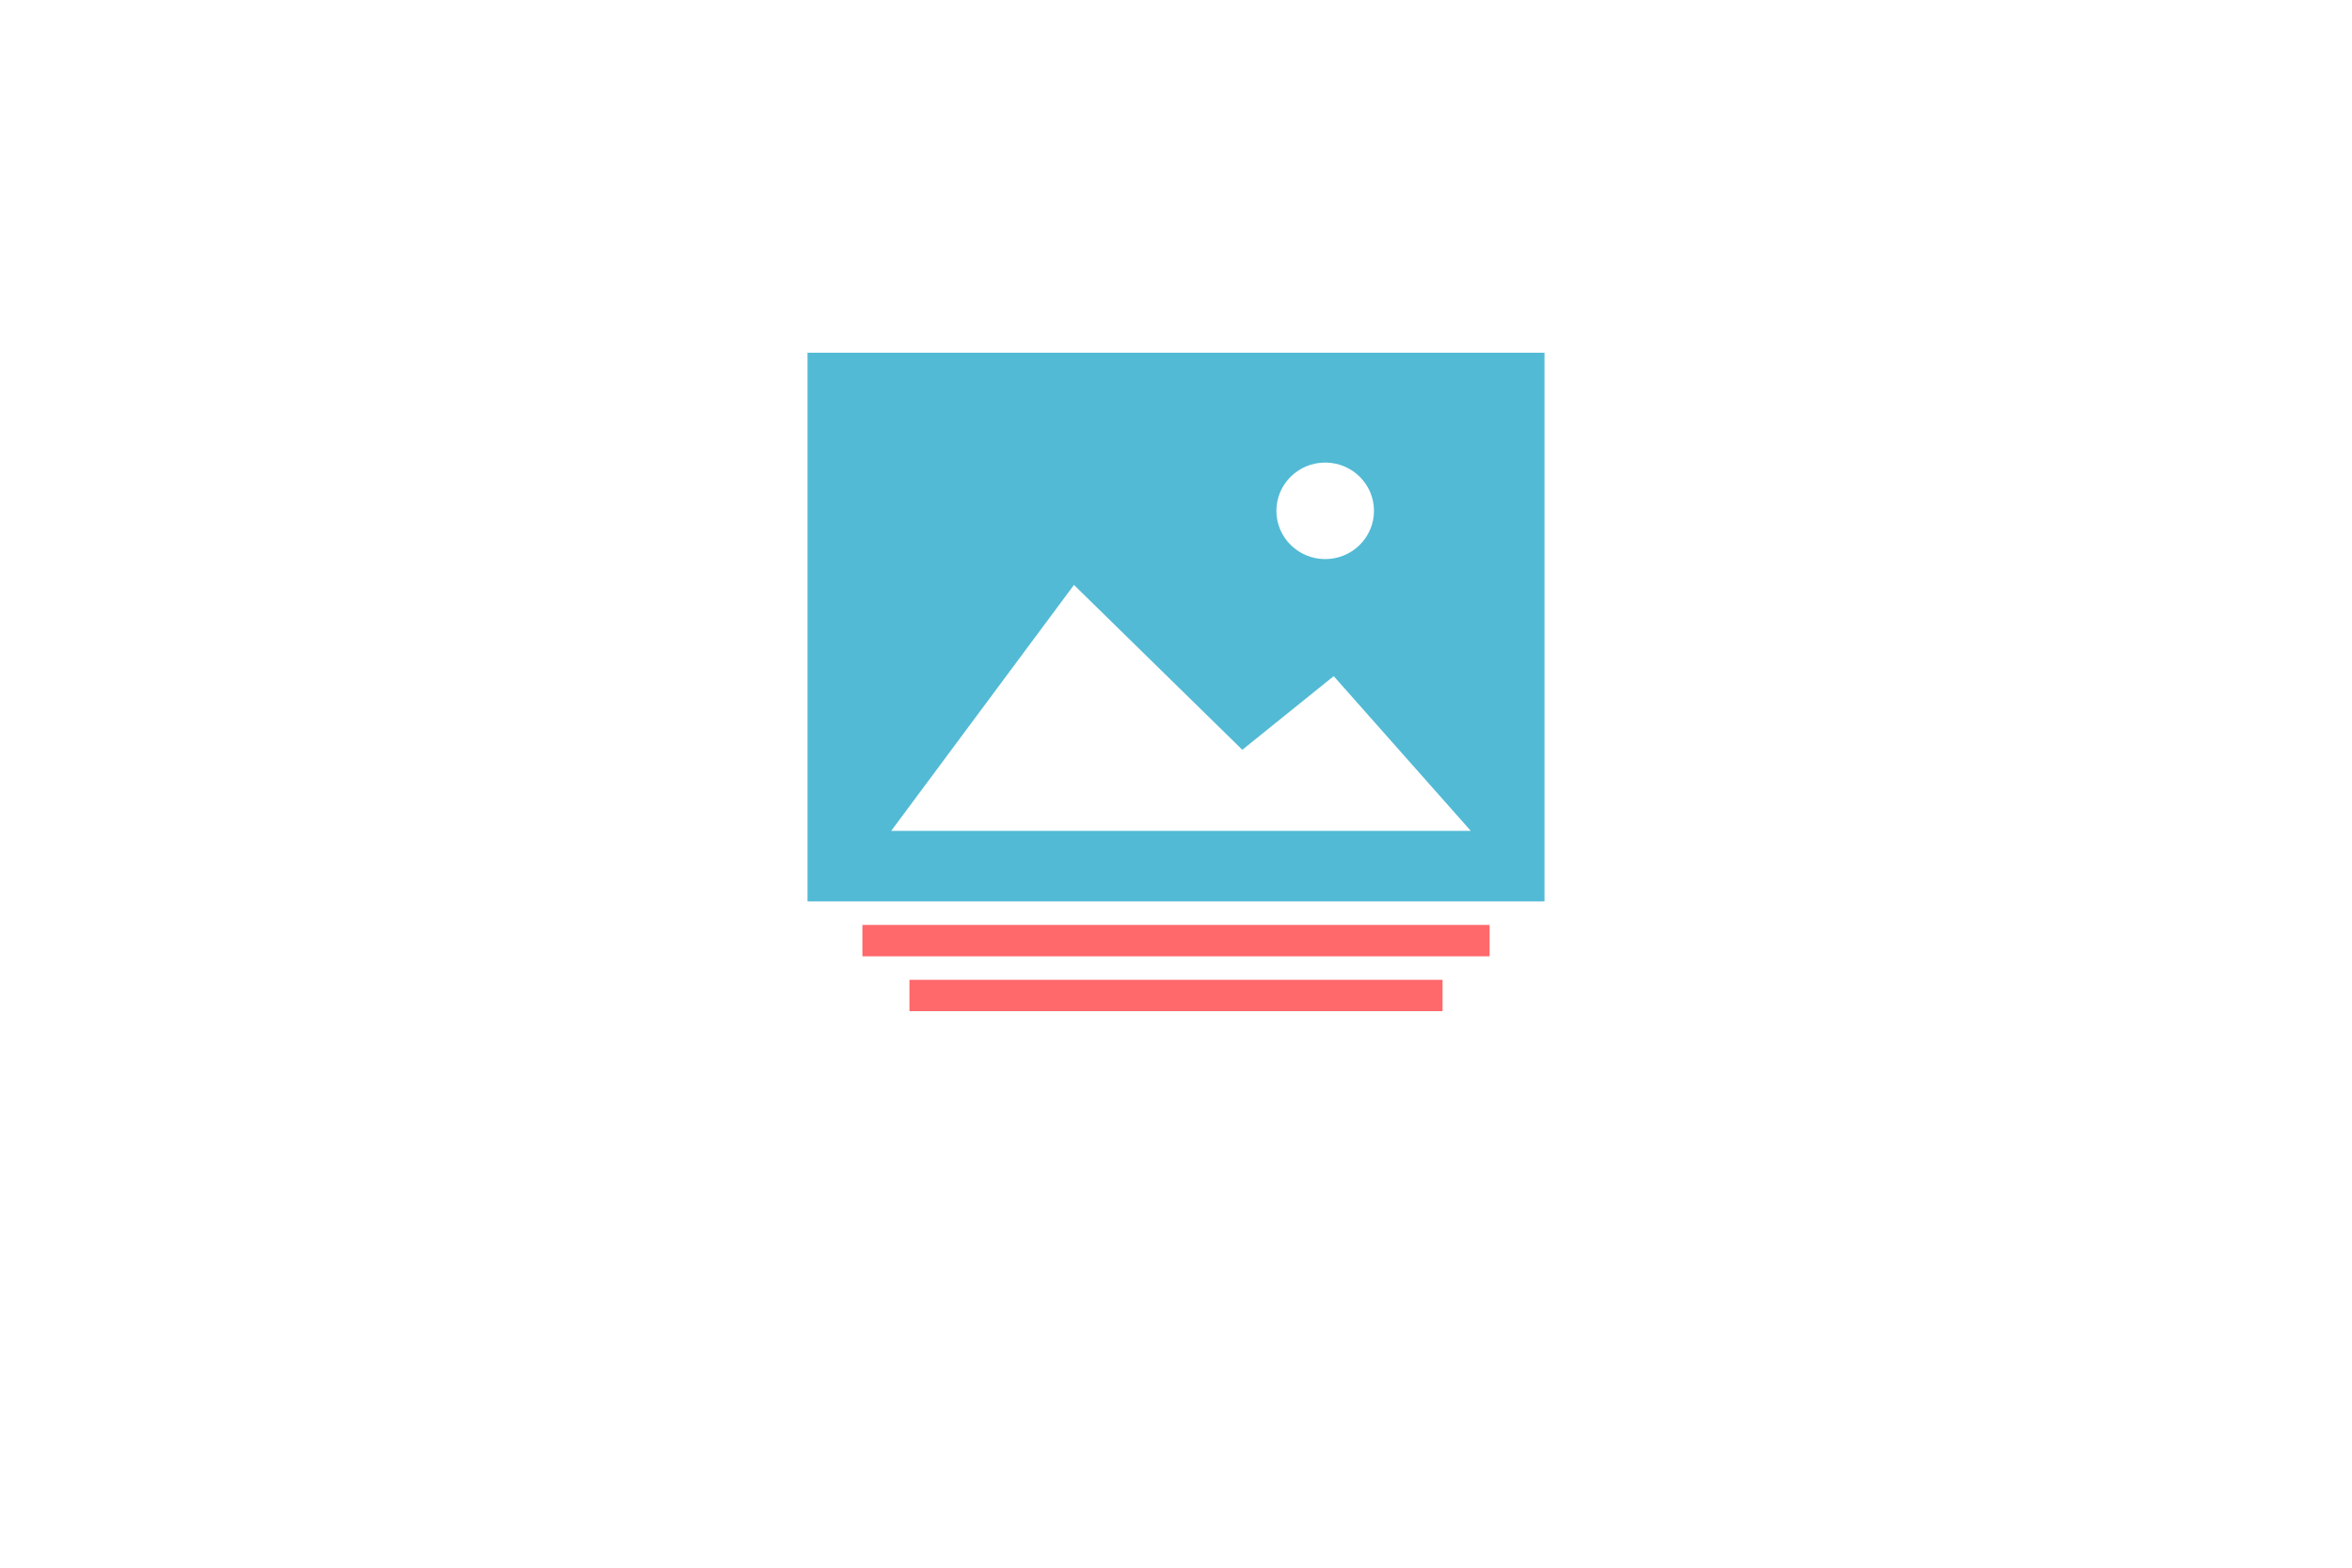
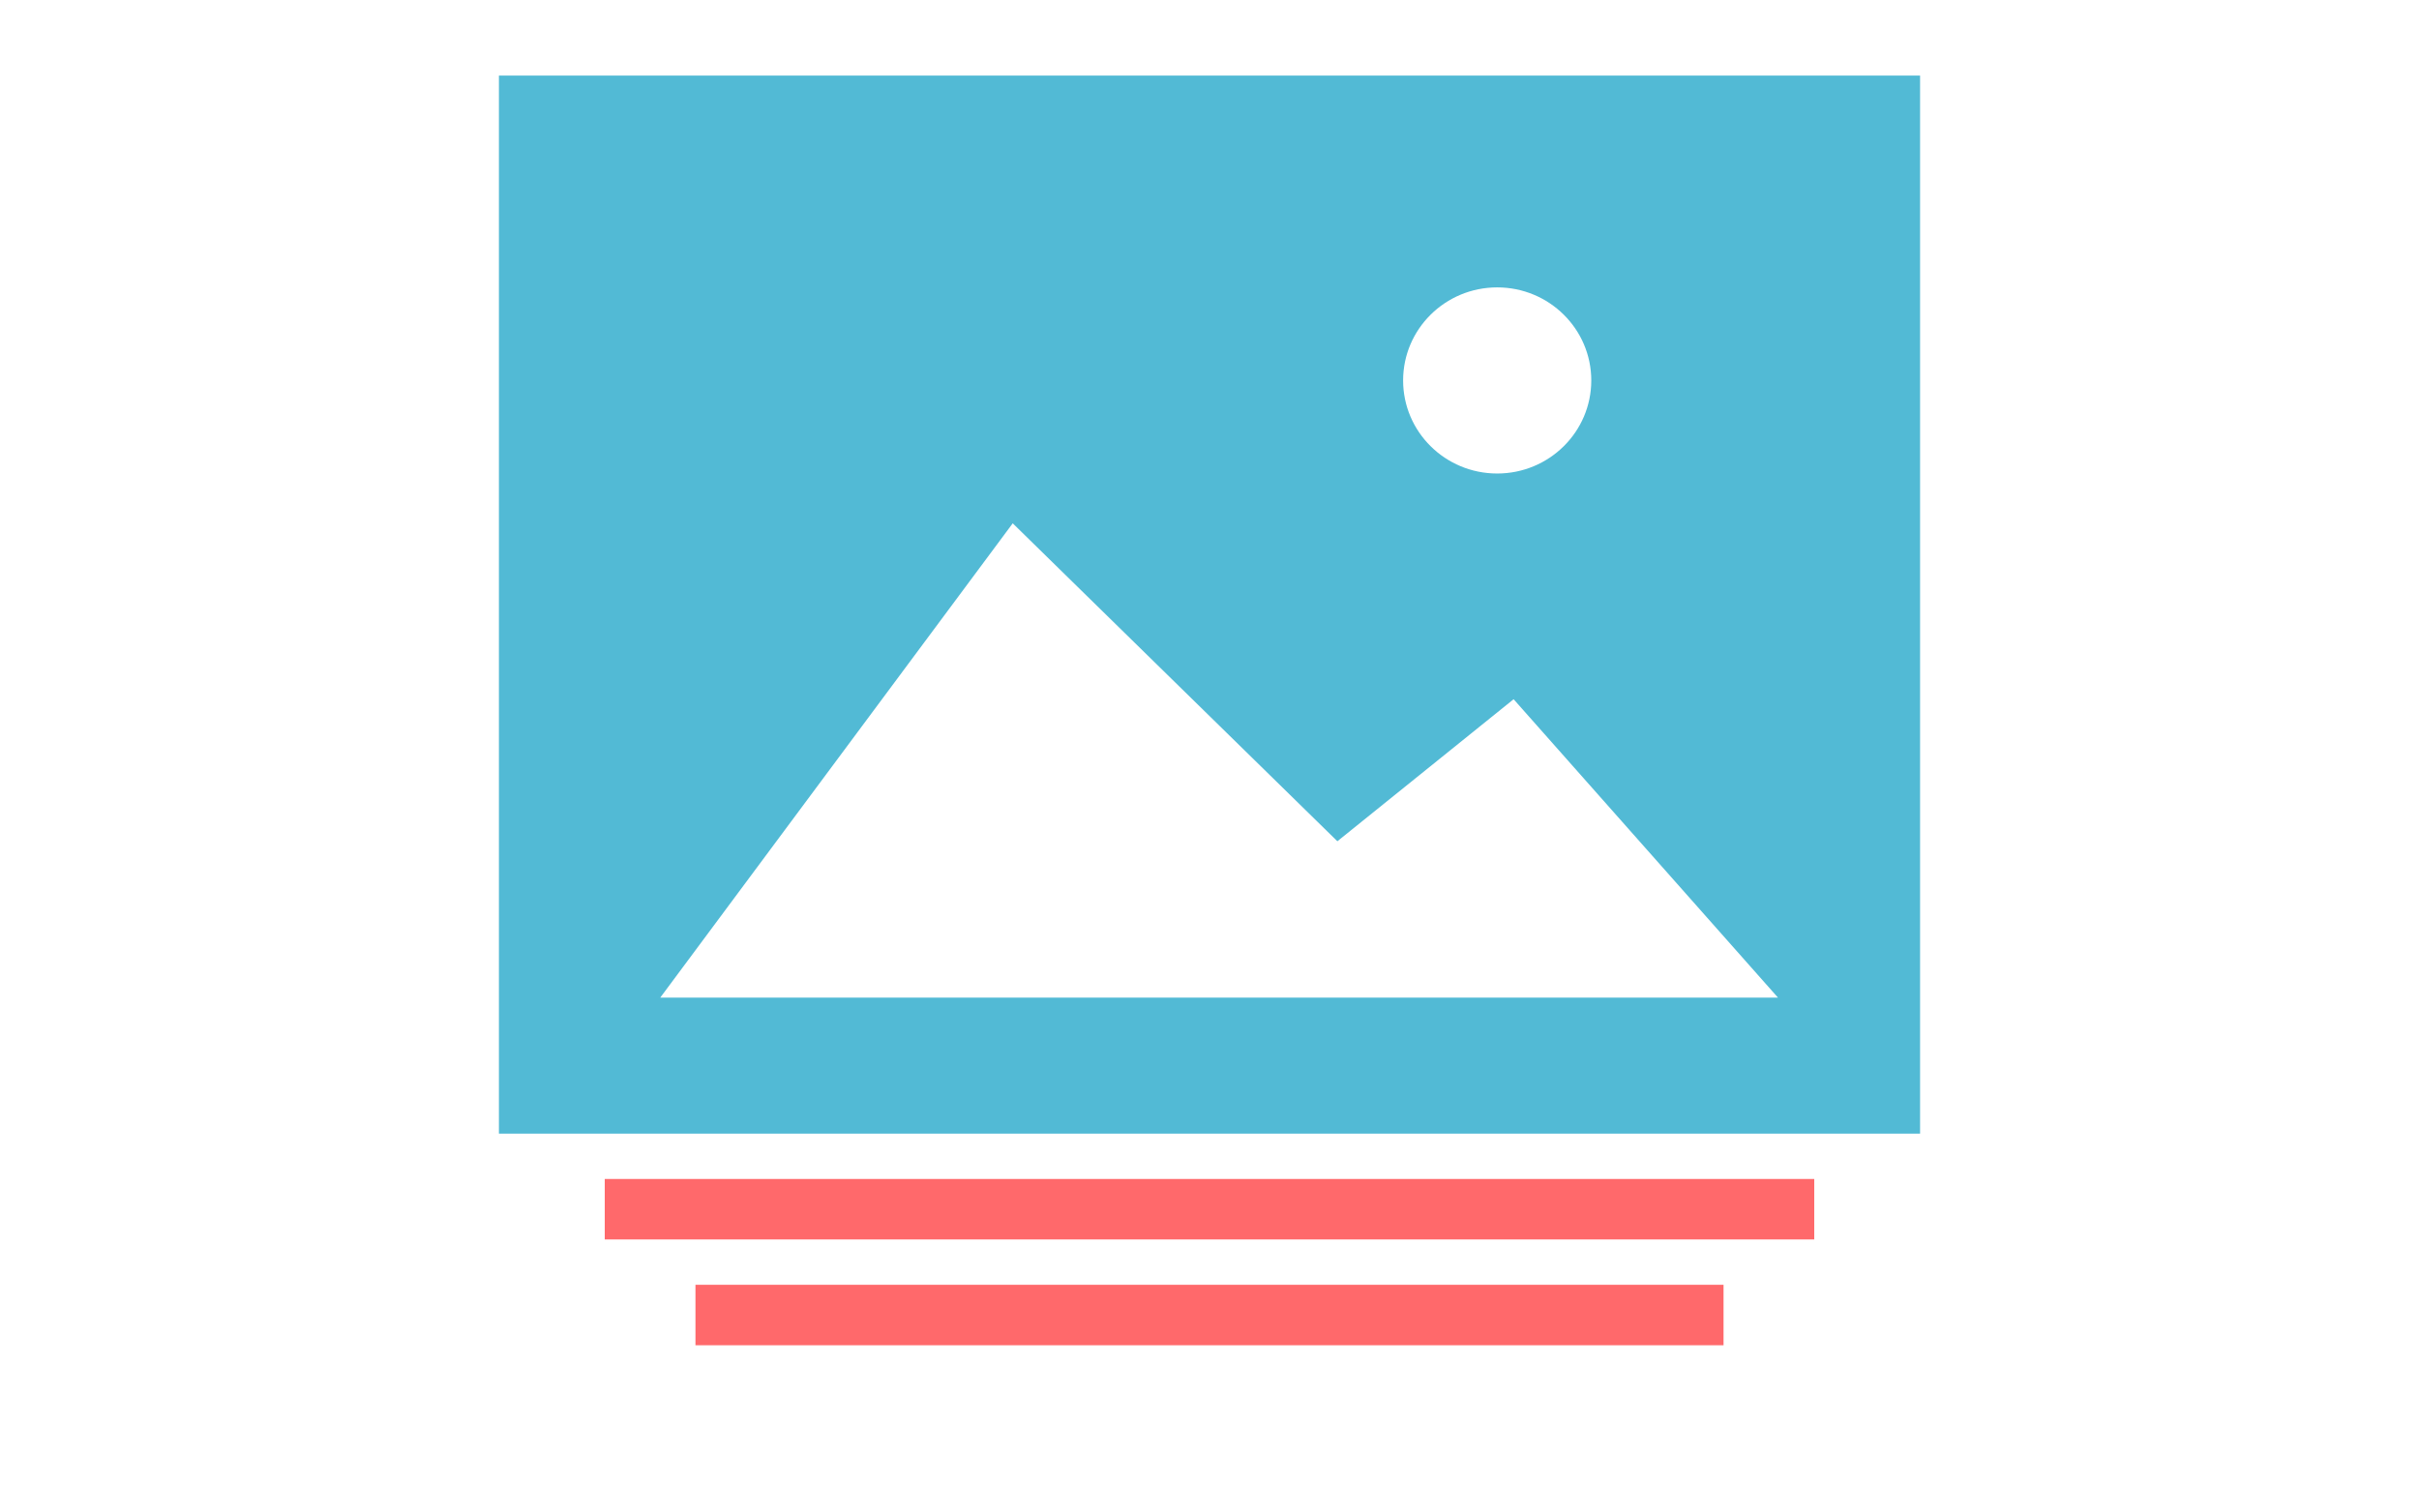
- <svg xmlns="http://www.w3.org/2000/svg" version="1.1" x="0px" y="0px" viewBox="0 0 300 200" style="enable-background:new 0 0 300 200;" xml:space="preserve">
+ <svg xmlns="http://www.w3.org/2000/svg" version="1.1" x="0px" y="0px" viewBox="70 40 160 100" style="enable-background:new 0 0 300 200;" xml:space="preserve">
  <g id="Captions">
    <rect x="110" y="118" style="fill:#FF696B;" width="80" height="4" />
    <rect x="116" y="125" style="fill:#FF696B;" width="68" height="4" />
    <path style="fill:#52BAD5;" d="M103,45v70h94V45H103z M169.029,59.013c3.437,0,6.223,2.757,6.223,6.157s-2.786,6.157-6.223,6.157         c-3.437,0-6.223-2.757-6.223-6.157S165.592,59.013,169.029,59.013z M113.672,106l23.313-31.378l21.473,21.034l11.657-9.396         L187.6,106H113.672z" />
  </g>
</svg>
